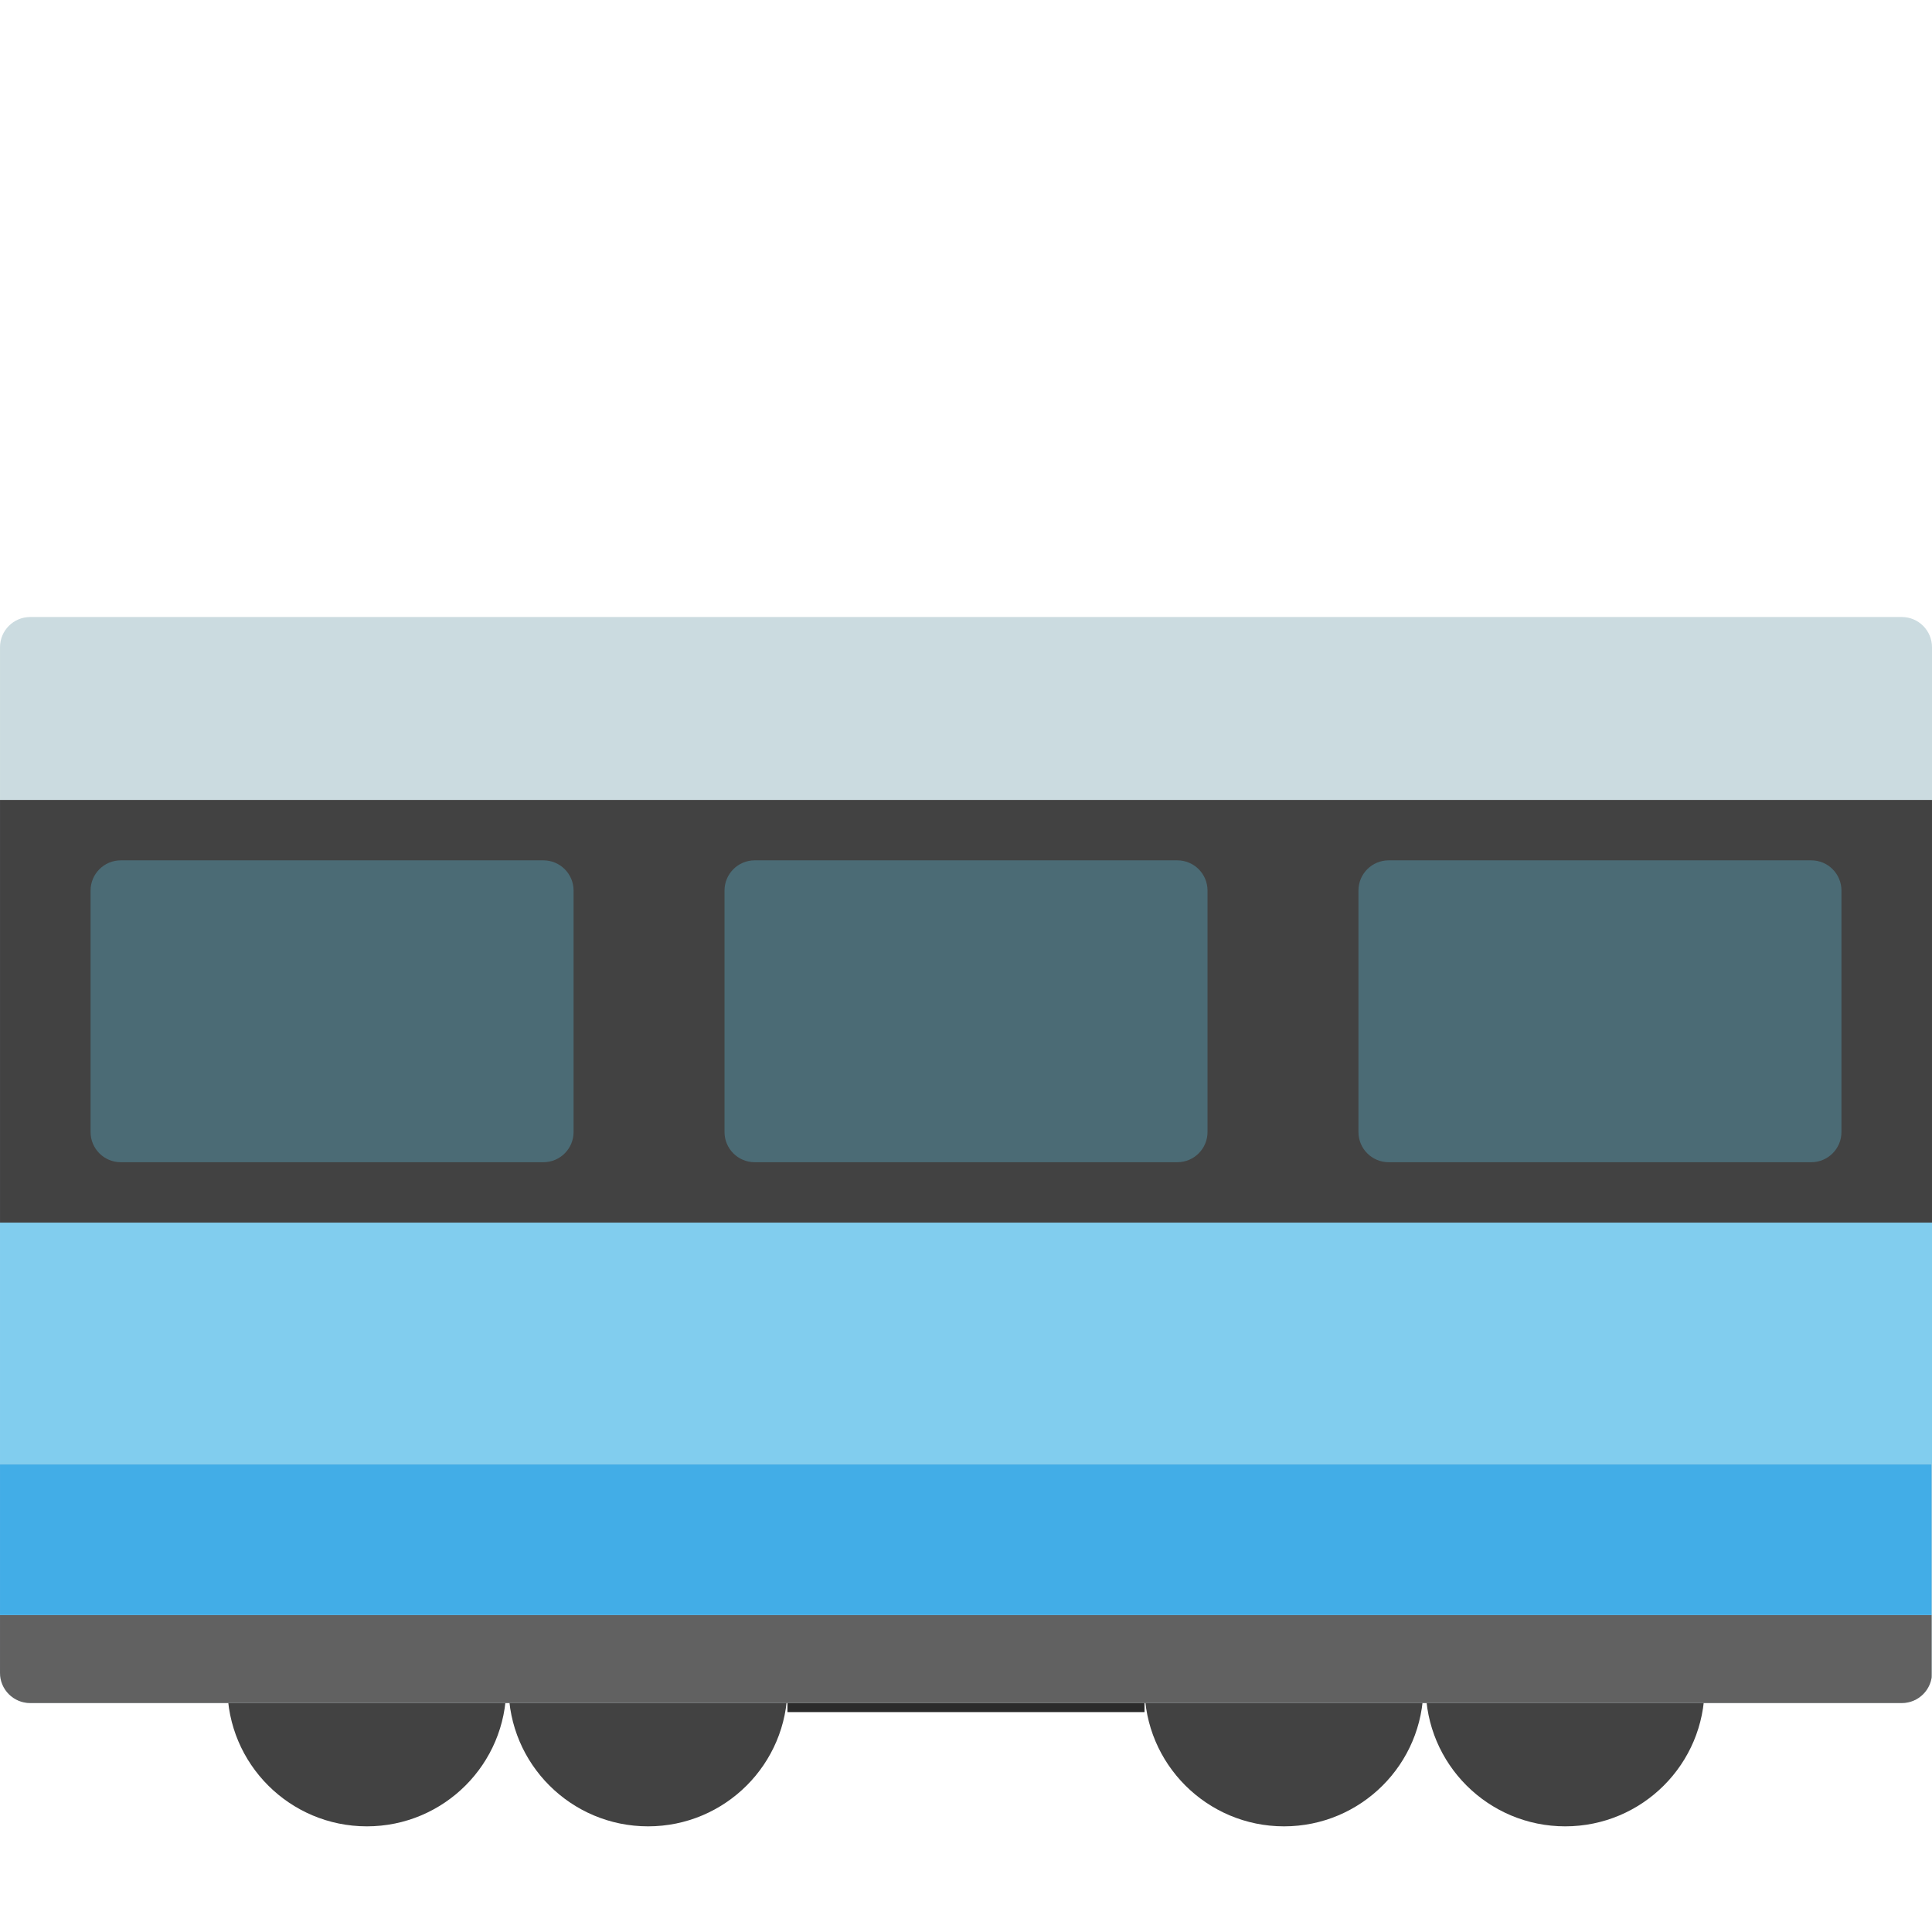
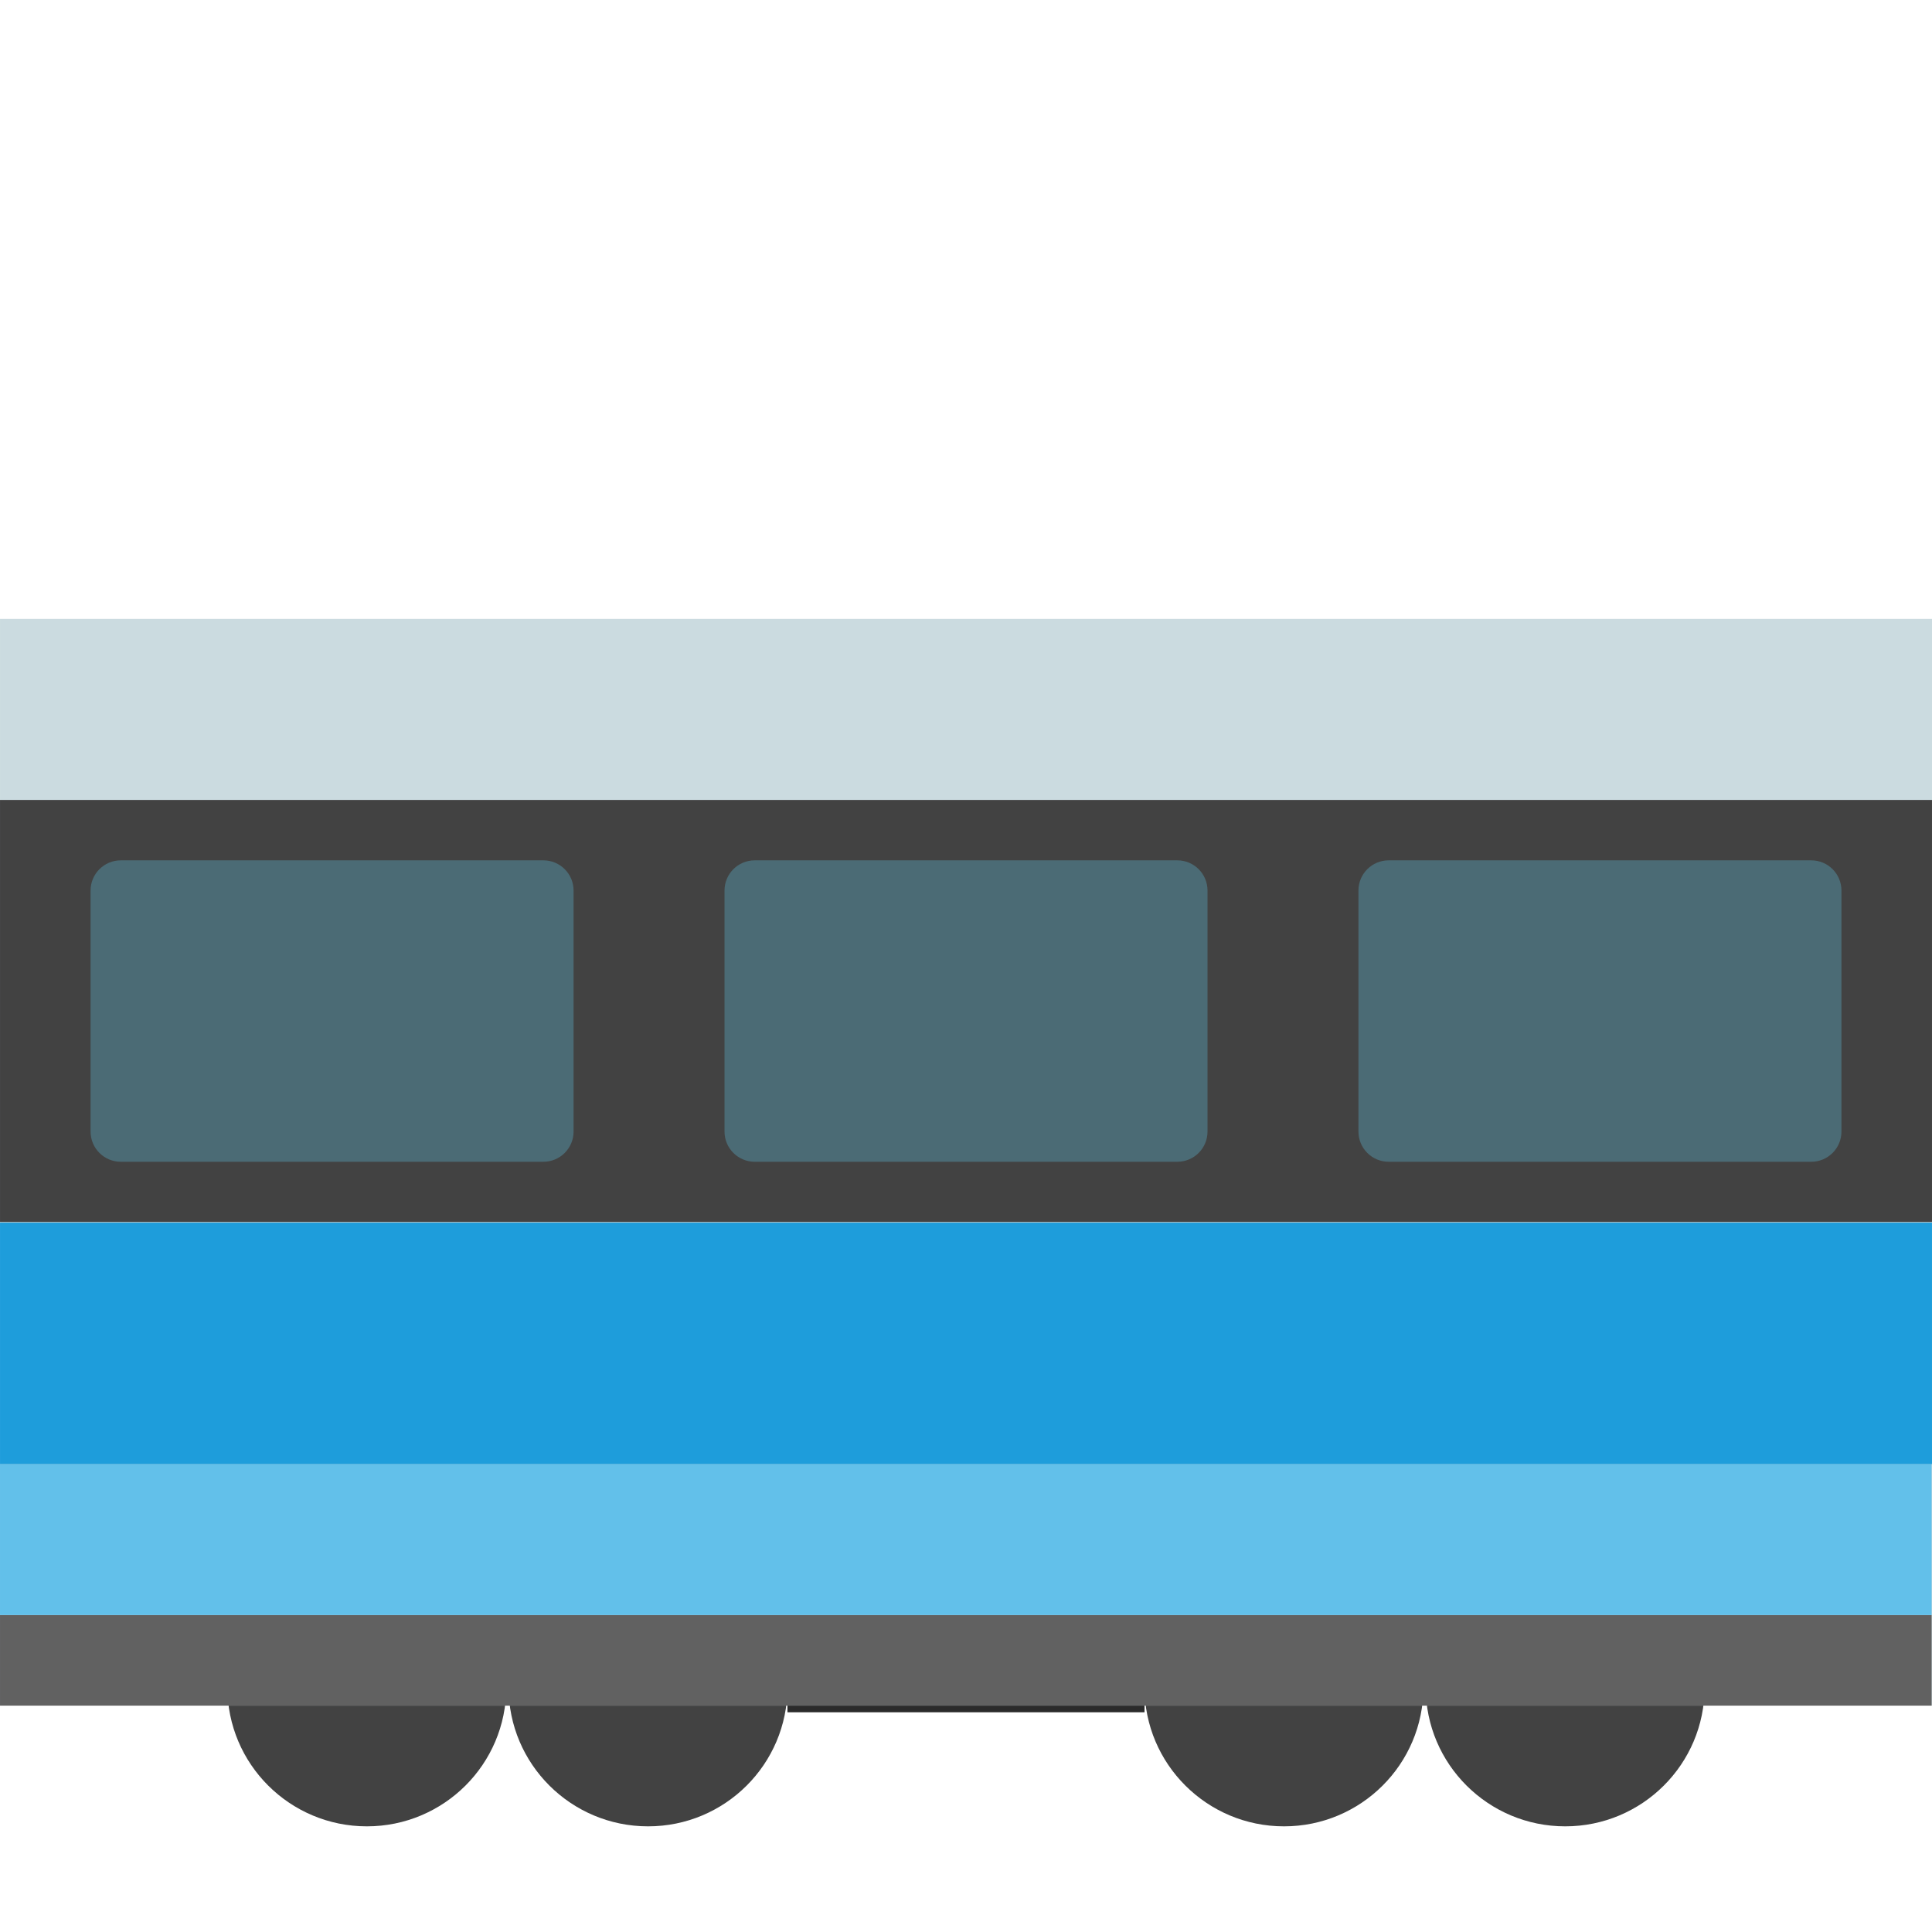
<svg xmlns="http://www.w3.org/2000/svg" width="128px" height="128px" version="1.1" xml:space="preserve" style="fill-rule:evenodd;clip-rule:evenodd;stroke-linejoin:round;stroke-miterlimit:2;">
-   <g id="Railcar" transform="matrix(1,0,0,1,-402.374,0)">
-     <g id="Bogie" transform="matrix(1,0,0,1,18.3737,-6.66134e-16)">
-       <g transform="matrix(1,0,0,1,383.991,2.571)">
-         <rect x="52.18" y="109.66" width="23.657" height="1.2" style="fill:#2b2b2b;fill-rule:nonzero;" />
+   <g transform="matrix(1,0,0,1,-512,0)">
+     <g id="High-Speed-Train" />
+     <g id="Steam-Locomotive" />
+     <g id="Mountain-Railway" />
+     <g id="Railcar" transform="matrix(1,0,0,0.99849,109.626,0.182736)">
+       <g id="Bogie" transform="matrix(1,0,0,1,18.3737,-6.66134e-16)">
+         <g transform="matrix(1,0,0,1,383.991,2.571)">
+           <rect x="52.18" y="109.66" width="23.657" height="1.2" style="fill:#2b2b2b;fill-rule:nonzero;" />
+         </g>
+         <g transform="matrix(1,0,0,1,383.991,2.571)">
+           <path d="M94.314,109.202C94.314,114.305 90.175,118.429 85.08,118.429C79.977,118.429 75.837,114.297 75.837,109.202C75.837,104.092 79.977,99.975 85.08,99.975C90.175,99.975 94.314,104.099 94.314,109.202ZM112.944,109.202C112.944,114.305 108.804,118.429 103.709,118.429C98.606,118.429 94.467,114.297 94.467,109.202C94.467,104.092 98.607,99.975 103.709,99.975C108.812,99.975 112.944,104.099 112.944,109.202ZM33.551,109.202C33.551,114.305 29.411,118.429 24.316,118.429C19.213,118.429 15.074,114.297 15.074,109.202C15.074,104.092 19.214,99.975 24.316,99.975C29.412,99.975 33.551,104.099 33.551,109.202ZM52.18,109.202C52.18,114.305 48.041,118.429 42.946,118.429C37.843,118.429 33.704,114.297 33.704,109.202C33.704,104.092 37.843,99.975 42.946,99.975C48.049,99.975 52.181,104.099 52.181,109.202L52.18,109.202Z" style="fill:#424242;fill-rule:nonzero;" />
+         </g>
      </g>
-       <g transform="matrix(1,0,0,1,383.991,2.571)">
-         <path d="M94.314,109.202C94.314,114.305 90.175,118.429 85.08,118.429C79.977,118.429 75.837,114.297 75.837,109.202C75.837,104.092 79.977,99.975 85.08,99.975C90.175,99.975 94.314,104.099 94.314,109.202ZM112.944,109.202C112.944,114.305 108.804,118.429 103.709,118.429C98.606,118.429 94.467,114.297 94.467,109.202C94.467,104.092 98.607,99.975 103.709,99.975C108.812,99.975 112.944,104.099 112.944,109.202ZM33.551,109.202C33.551,114.305 29.411,118.429 24.316,118.429C19.213,118.429 15.074,114.297 15.074,109.202C15.074,104.092 19.214,99.975 24.316,99.975C29.412,99.975 33.551,104.099 33.551,109.202ZM52.18,109.202C52.18,114.305 48.041,118.429 42.946,118.429C37.843,118.429 33.704,114.297 33.704,109.202C33.704,104.092 37.843,99.975 42.946,99.975C48.049,99.975 52.181,104.099 52.181,109.202L52.18,109.202Z" style="fill:#424242;fill-rule:nonzero;" />
+       <g id="Body" transform="matrix(1,0,0,1,18.3737,0)">
+         <clipPath id="_clip1">
+           <rect x="384.001" y="40.879" width="127.999" height="72.109" />
+         </clipPath>
+         <g clip-path="url(#_clip1)">
+           <g id="Livery">
+             <rect x="384.001" y="40.879" width="127.999" height="72.121" style="fill:#cbdbe0;" />
+             <g transform="matrix(31.9997,0,0,1.00353,-12735.9,8.63297)">
+               <rect x="410" y="98" width="4" height="6" style="fill:#616161;" />
+             </g>
+             <g transform="matrix(31.9997,0,0,1.66919,-12735.9,-66.6167)">
+               <rect x="410" y="98" width="4" height="6" style="fill:#62c0ea;" />
+             </g>
+             <g transform="matrix(32,0,0,2.6707,-12736,-180.789)">
+               <rect x="410" y="98" width="4" height="6" style="fill:#1e9ddb;" />
+             </g>
+           </g>
+           <g id="Windows">
+             <g transform="matrix(1,0,0,1.27273,4.54747e-13,-22.1938)">
+               <rect x="384.001" y="59" width="127.999" height="22" style="fill:#424242;" />
+             </g>
+             <g transform="matrix(1.77778,0,0,0.909091,-303.333,3.26684)">
+               <path d="M408,61.203C408,59.987 407.496,59 406.875,59L391.125,59C390.504,59 390,59.987 390,61.203L390,78.797C390,80.013 390.504,81 391.125,81L406.875,81C407.496,81 408,80.013 408,78.797L408,61.203Z" style="fill:#4b6b75;" />
+             </g>
+             <g transform="matrix(1.77778,0,0,0.909091,-261.333,3.26684)">
+               <path d="M408,61.203C408,59.987 407.496,59 406.875,59L391.125,59C390.504,59 390,59.987 390,61.203L390,78.797C390,80.013 390.504,81 391.125,81L406.875,81C407.496,81 408,80.013 408,78.797L408,61.203Z" style="fill:#4b6b75;" />
+             </g>
+             <g transform="matrix(1.77778,0,0,0.909091,-219.333,3.26684)">
+               <path d="M408,61.203C408,59.987 407.496,59 406.875,59L391.125,59C390.504,59 390,59.987 390,61.203L390,78.797C390,80.013 390.504,81 391.125,81L406.875,81C407.496,81 408,80.013 408,78.797L408,61.203Z" style="fill:#4b6b75;" />
+             </g>
+           </g>
+         </g>
      </g>
    </g>
-     <g id="Body" transform="matrix(1,0,0,1,18.3737,0)">
-       <clipPath id="_clip1">
-         <path d="M512,42.879C512,41.775 511.104,40.879 510,40.879L386.001,40.879C384.897,40.879 384.001,41.775 384.001,42.879L384.001,110.831C384.001,111.935 384.897,112.831 386.001,112.831L510,112.831C511.104,112.831 512,111.935 512,110.831L512,42.879Z" />
-       </clipPath>
-       <g clip-path="url(#_clip1)">
-         <g id="Livery">
-           <rect x="384.001" y="40.879" width="127.999" height="72.121" style="fill:#cbdbe0;" />
-           <g transform="matrix(31.9997,0,0,1,-12735.9,9)">
-             <rect x="410" y="98" width="4" height="6" style="fill:#616161;" />
-           </g>
-           <g transform="matrix(31.9997,0,0,1.66667,-12735.9,-66.3333)">
-             <rect x="410" y="98" width="4" height="6" style="fill:#42ade7;" />
-           </g>
-           <g transform="matrix(32,0,0,2.66667,-12736,-180.333)">
-             <rect x="410" y="98" width="4" height="6" style="fill:#81cdee;" />
-           </g>
-         </g>
-         <g id="Windows">
-           <g transform="matrix(1,0,0,1.27273,4.54747e-13,-22.0909)">
-             <rect x="384.001" y="59" width="127.999" height="22" style="fill:#424242;" />
-           </g>
-           <g transform="matrix(1.77778,0,0,0.909091,-303.333,3.36364)">
-             <path d="M408,61.2C408,59.986 407.496,59 406.875,59L391.125,59C390.504,59 390,59.986 390,61.2L390,78.8C390,80.014 390.504,81 391.125,81L406.875,81C407.496,81 408,80.014 408,78.8L408,61.2Z" style="fill:#4b6b75;" />
-           </g>
-           <g transform="matrix(1.77778,0,0,0.909091,-261.333,3.36364)">
-             <path d="M408,61.2C408,59.986 407.496,59 406.875,59L391.125,59C390.504,59 390,59.986 390,61.2L390,78.8C390,80.014 390.504,81 391.125,81L406.875,81C407.496,81 408,80.014 408,78.8L408,61.2Z" style="fill:#4b6b75;" />
-           </g>
-           <g transform="matrix(1.77778,0,0,0.909091,-219.333,3.36364)">
-             <path d="M408,61.2C408,59.986 407.496,59 406.875,59L391.125,59C390.504,59 390,59.986 390,61.2L390,78.8C390,80.014 390.504,81 391.125,81L406.875,81C407.496,81 408,80.014 408,78.8L408,61.2Z" style="fill:#4b6b75;" />
+     <g id="Bullet-Train" transform="matrix(-1,0,0,1,1024,0)">
+       <g id="Bogie1" />
+       <g id="Body1">
+         <g id="Cab" />
+         <g id="Livery1" transform="matrix(1,0,0,1,128,0)">
+           <clipPath id="_clip2">
+             <path d="M384,40.879L384,113L501.085,113.085L495,107L384,107L495,107C495,107 510,103.336 510,91C510,82 487.894,73.886 473.419,73C458.944,72.114 447.226,69 433,64C420.67,59.666 402.29,40.879 384,40.879Z" />
+           </clipPath>
+           <g clip-path="url(#_clip2)">
+             <g transform="matrix(1,0,0,0.998322,-1.09139e-11,0.189584)">
+               <rect x="384.001" y="40.879" width="127.999" height="72.121" style="fill:#cbdbe0;" />
+             </g>
+             <g transform="matrix(31.9997,0,0,1,-12735.9,9)">
+               <rect x="410" y="98" width="4" height="6" style="fill:#616161;" />
+             </g>
+             <g transform="matrix(31.9997,0,0,1.66667,-12735.9,-66.3333)">
+               <rect x="410" y="98" width="4" height="6" style="fill:#62c0ea;" />
+             </g>
+             <g transform="matrix(32,0,0,2.66667,-12736,-180.333)">
+               <rect x="410" y="98" width="4" height="6" style="fill:#1e9ddb;" />
+             </g>
          </g>
        </g>
      </g>
    </g>
  </g>
</svg>
